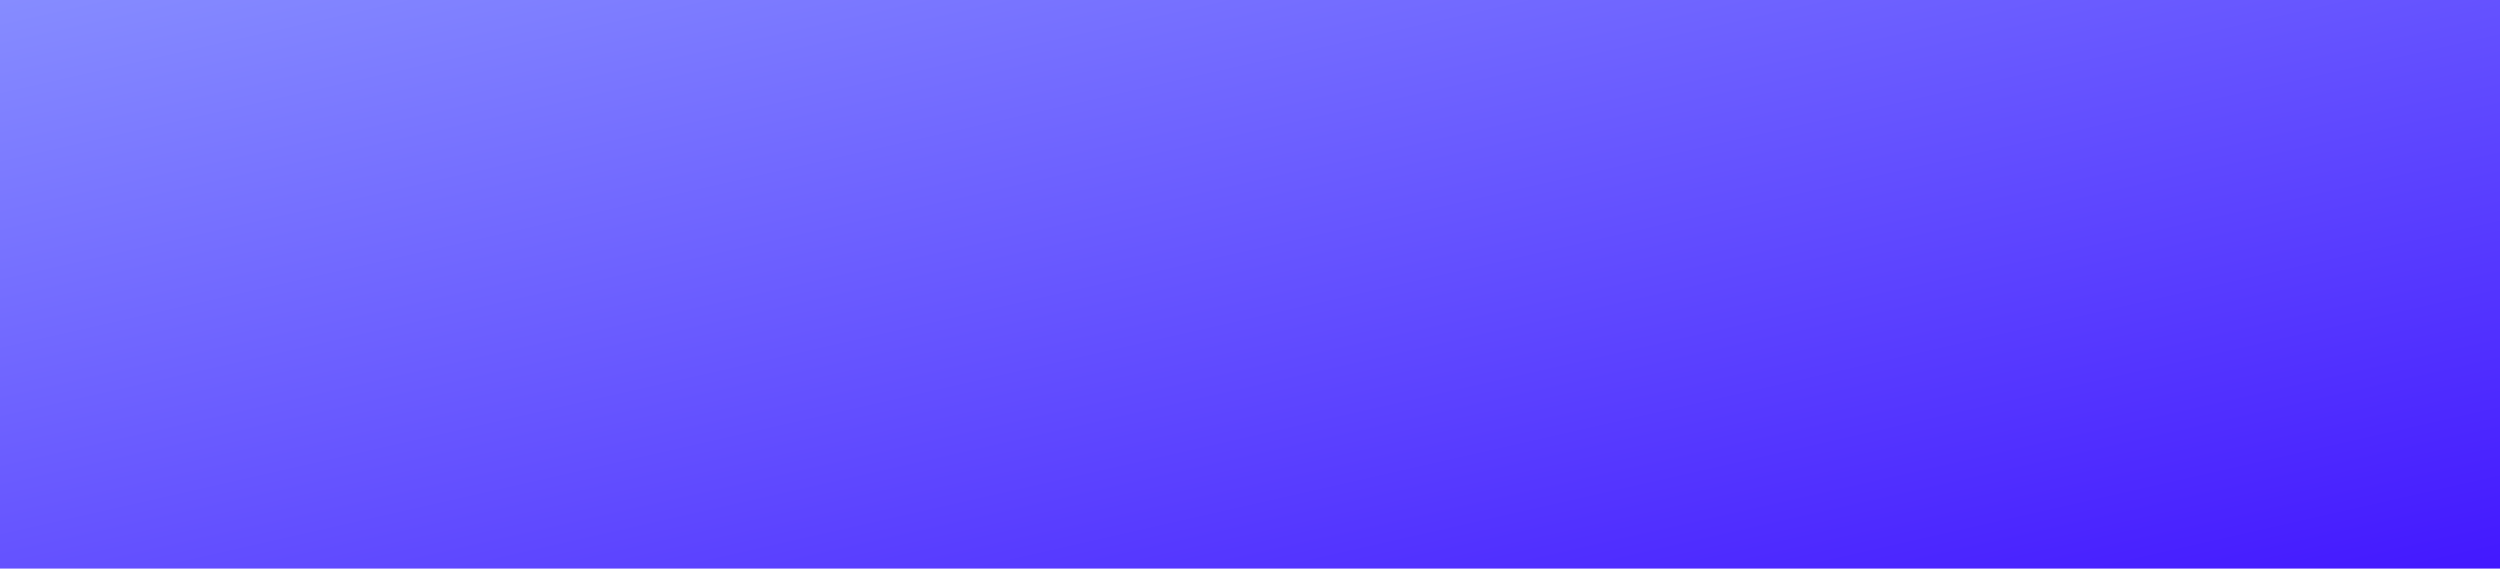
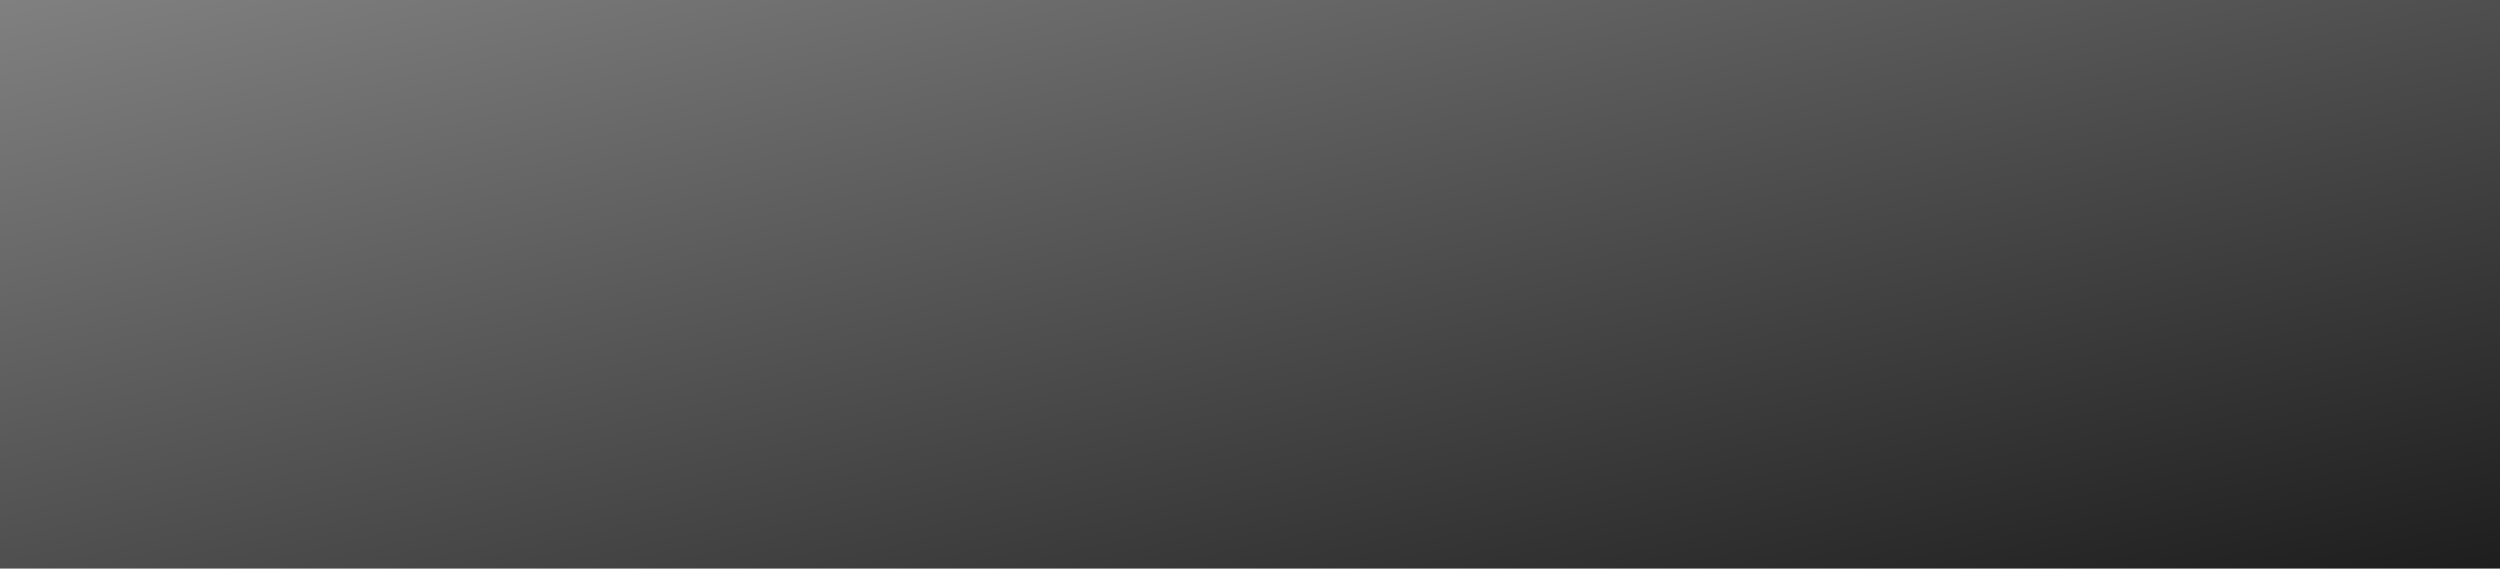
<svg xmlns="http://www.w3.org/2000/svg" width="576" height="131" viewBox="0 0 576 131" fill="none">
  <rect width="576" height="131" fill="url(#paint0_linear_2036_2102)" />
  <defs>
    <linearGradient id="paint0_linear_2036_2102" x1="0" y1="0" x2="56.656" y2="249.115" gradientUnits="userSpaceOnUse">
-       <stop stop-color="#868CFF" />
-       <stop offset="1" stop-color="#4318FF" />
+       <stop stop-color="#808080" />
+       <stop offset="1" stop-color="#1E1E1E" />
    </linearGradient>
  </defs>
</svg>
